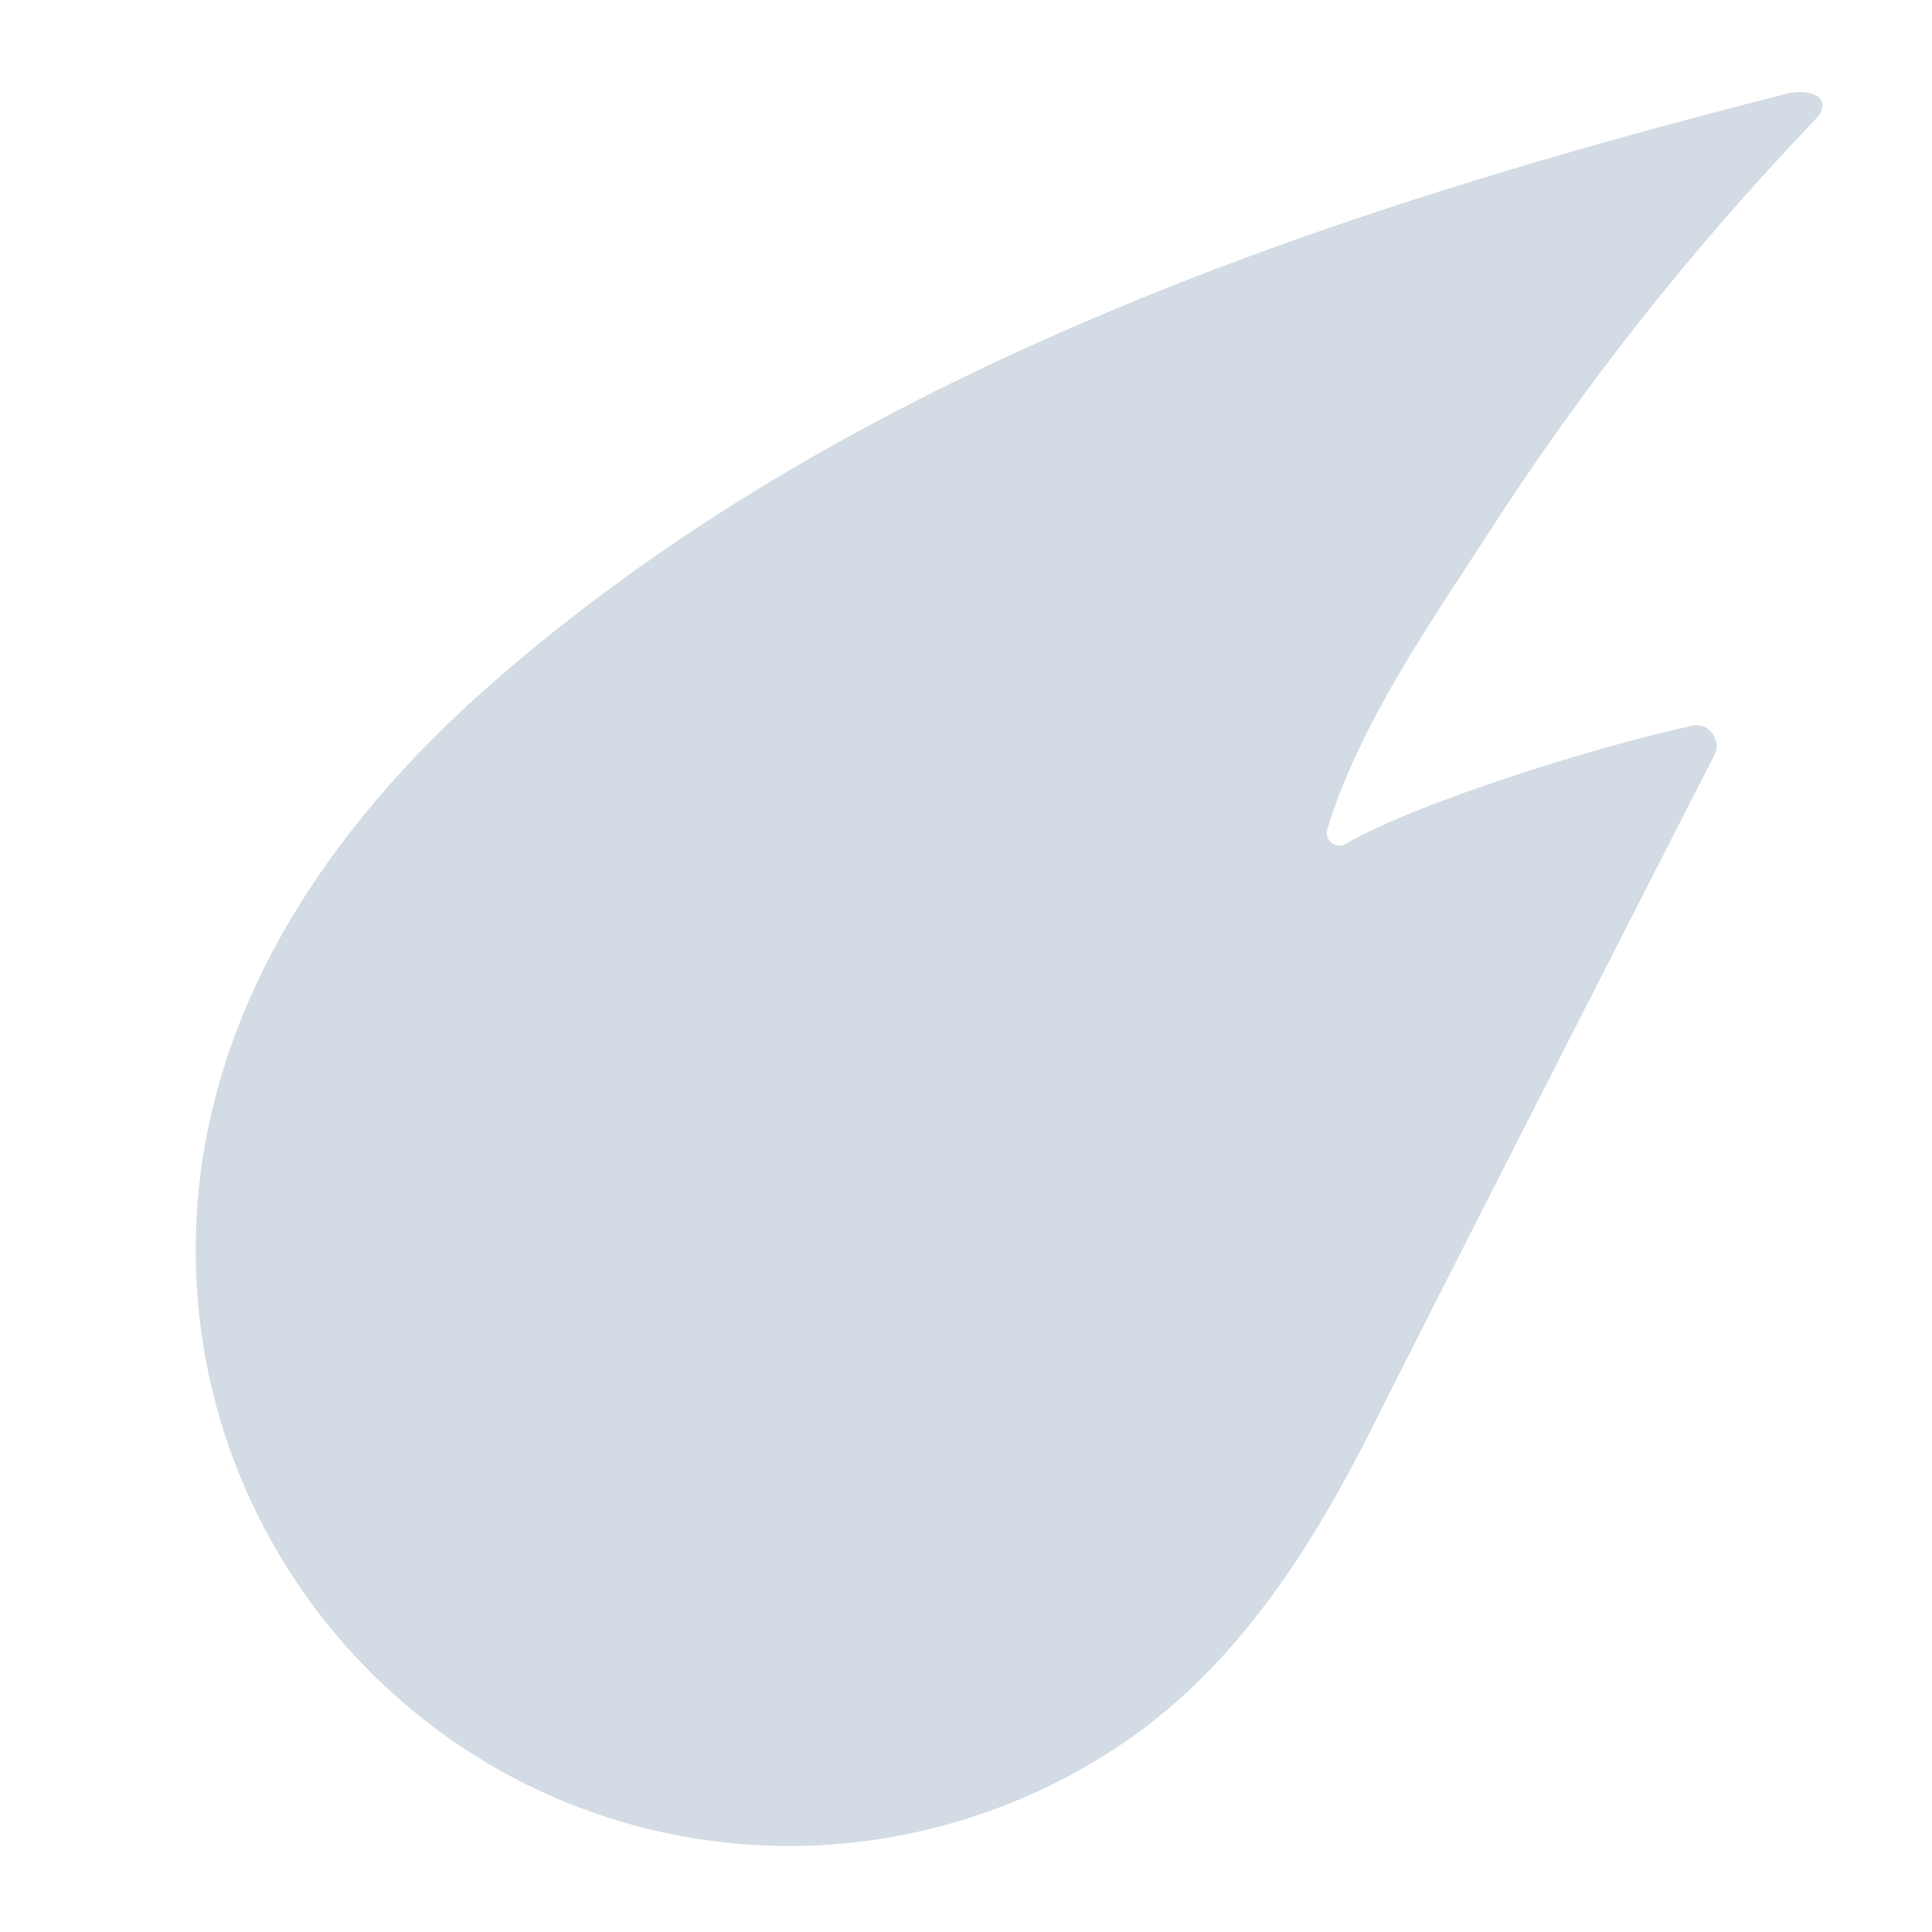
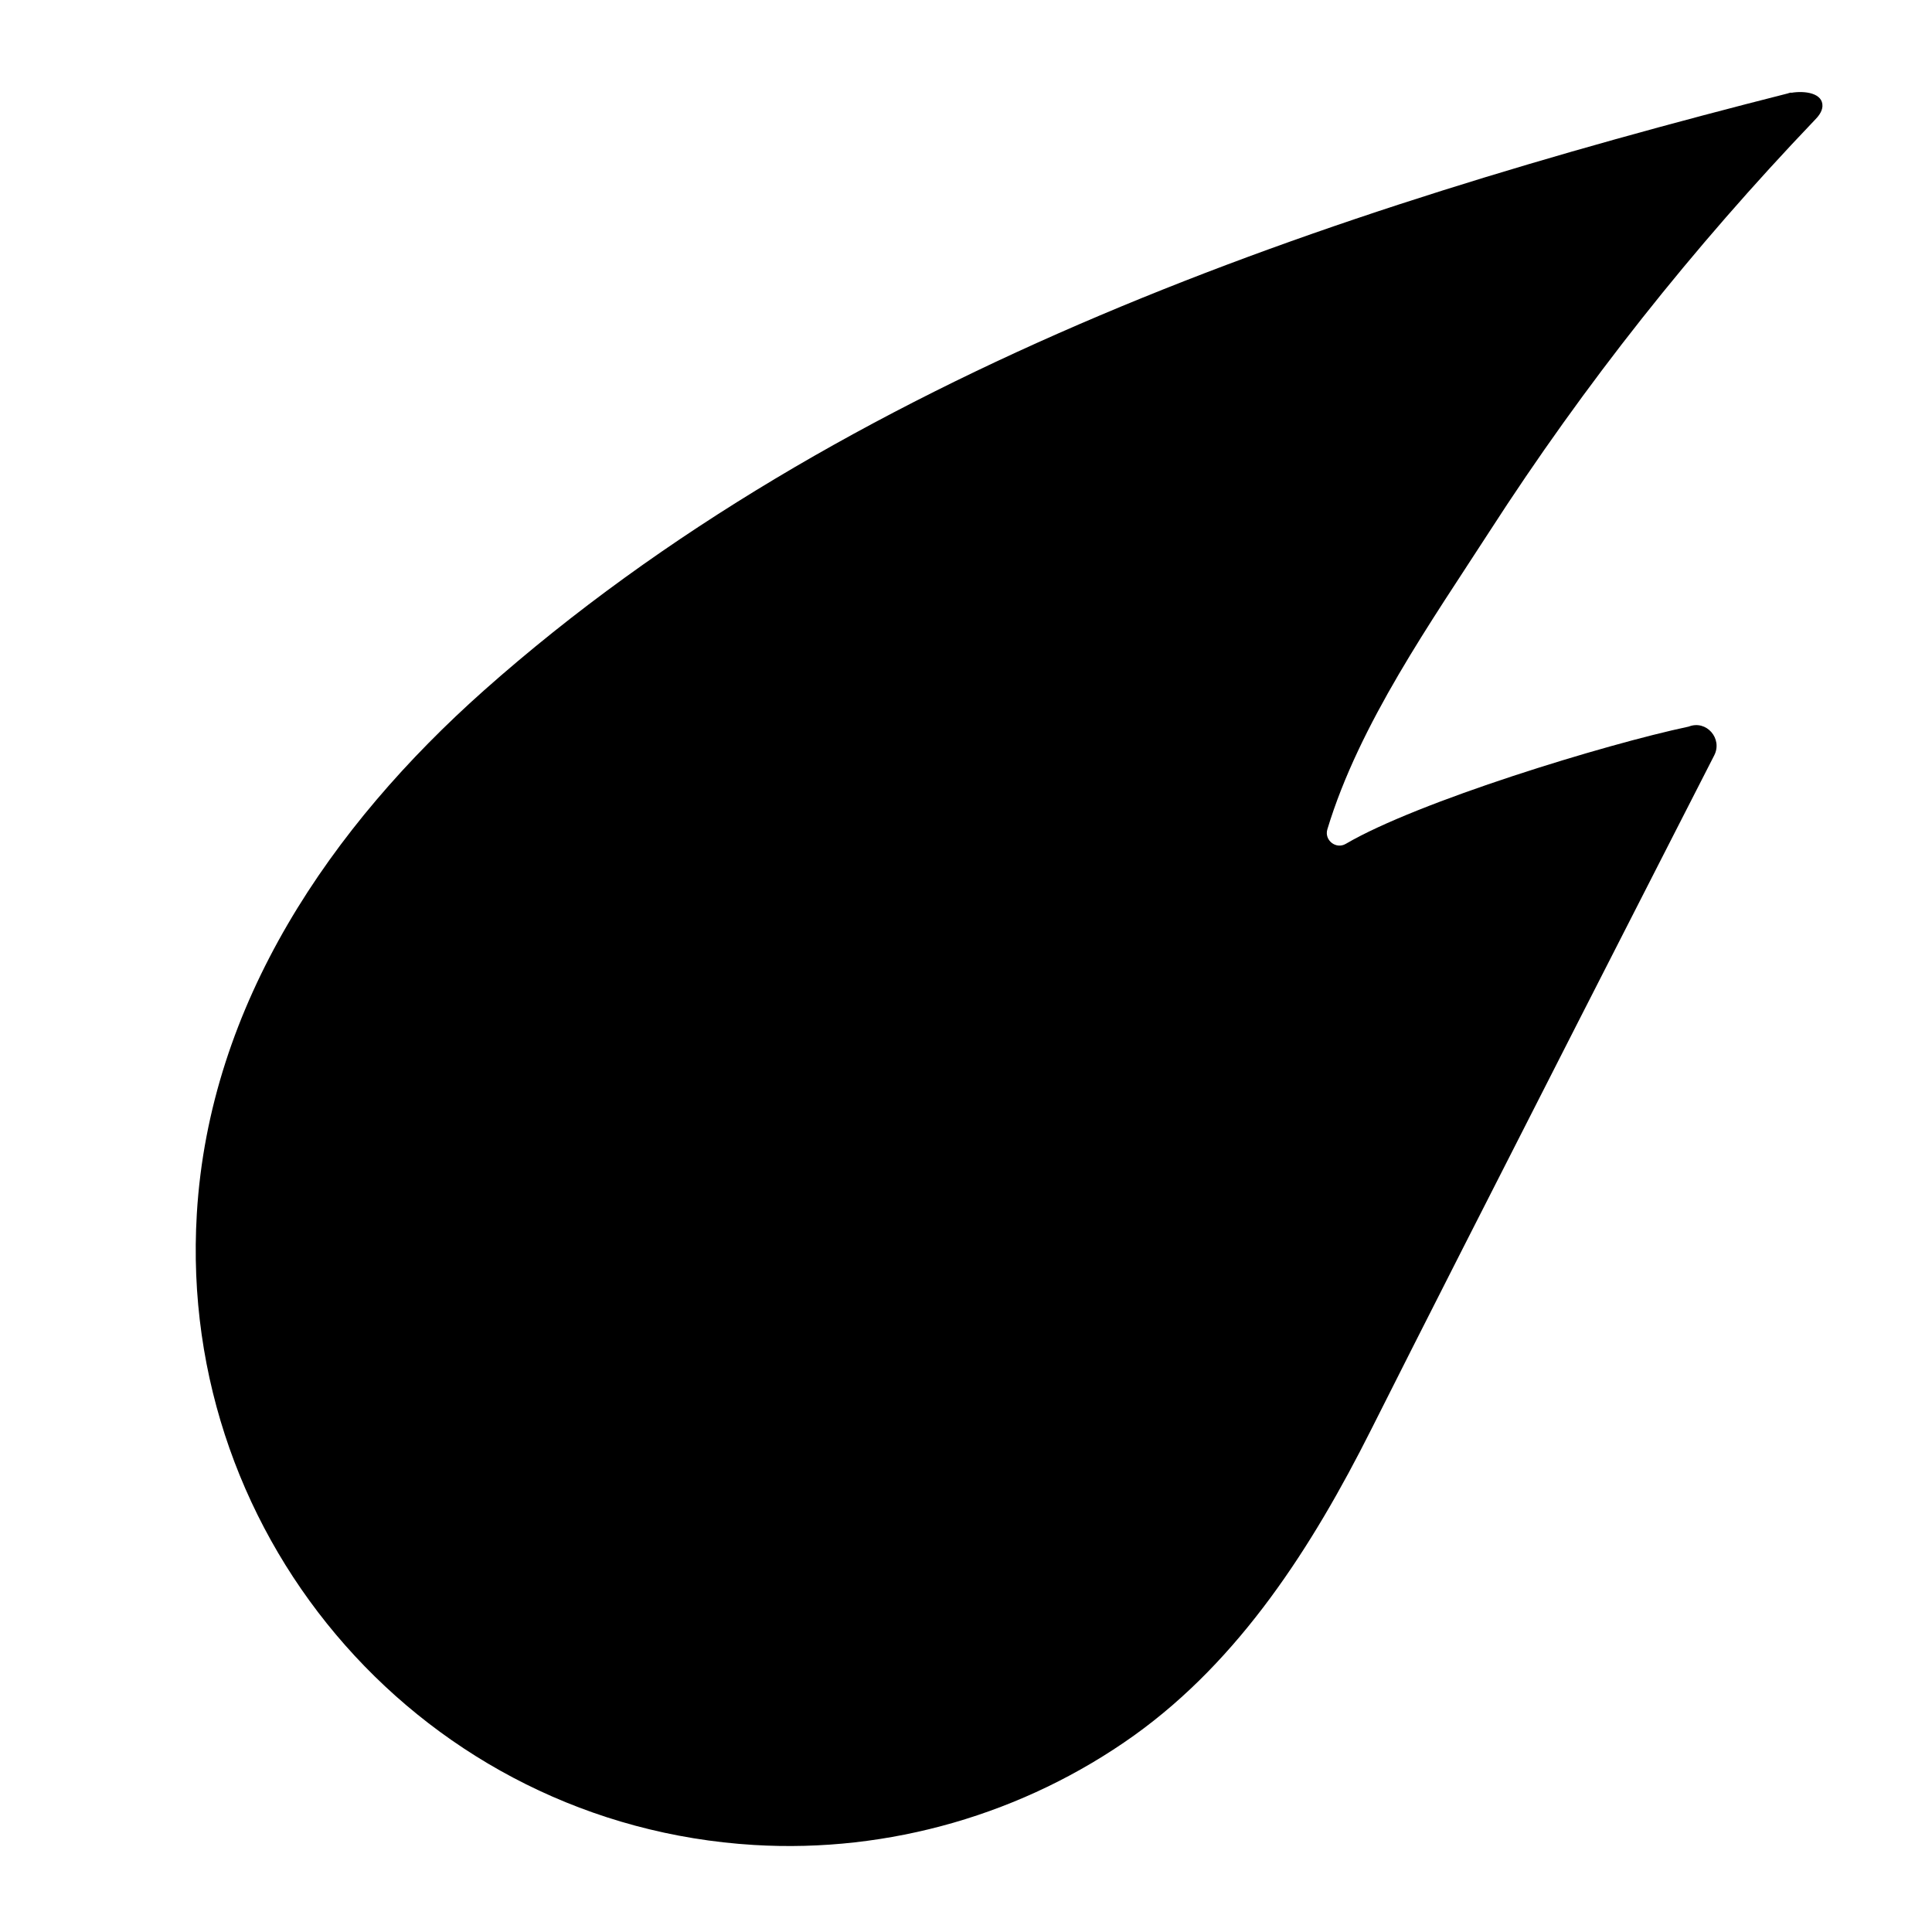
- <svg xmlns="http://www.w3.org/2000/svg" width="24" height="24" viewBox="0 0 24 24" fill="none">
-   <path d="M22.25 1.15C22.25 1.15 22.223 1.154 22.211 1.16C16.532 2.601 10.485 4.607 6.013 8.576C4.113 10.265 2.601 12.465 2.445 15.078C2.199 19.163 5.299 22.674 9.367 22.919C11.042 23.02 12.721 22.535 14.09 21.557C15.405 20.615 16.301 19.214 17.031 17.763C18.159 15.515 21.294 9.385 21.294 9.385C21.403 9.176 21.197 8.939 20.978 9.026C19.938 9.246 17.608 9.96 16.717 10.483C16.595 10.554 16.448 10.436 16.489 10.302C16.885 8.99 17.788 7.71 18.5 6.607C19.689 4.763 21.027 3.08 22.537 1.498C22.586 1.449 22.634 1.391 22.639 1.322C22.648 1.156 22.421 1.124 22.25 1.153L22.25 1.15Z" fill="#D3DCE4" />
+ <svg xmlns="http://www.w3.org/2000/svg" width="24" height="24" viewBox="0 0 24 24" fill="currentColor">
+   <path d="M22.25 1.15C22.25 1.15 22.223 1.154 22.211 1.16C16.532 2.601 10.485 4.607 6.013 8.576C4.113 10.265 2.601 12.465 2.445 15.078C2.199 19.163 5.299 22.674 9.367 22.919C11.042 23.02 12.721 22.535 14.09 21.557C15.405 20.615 16.301 19.214 17.031 17.763C18.159 15.515 21.294 9.385 21.294 9.385C21.403 9.176 21.197 8.939 20.978 9.026C19.938 9.246 17.608 9.96 16.717 10.483C16.595 10.554 16.448 10.436 16.489 10.302C16.885 8.99 17.788 7.71 18.5 6.607C19.689 4.763 21.027 3.08 22.537 1.498C22.586 1.449 22.634 1.391 22.639 1.322C22.648 1.156 22.421 1.124 22.25 1.153L22.25 1.15Z" />
</svg>
